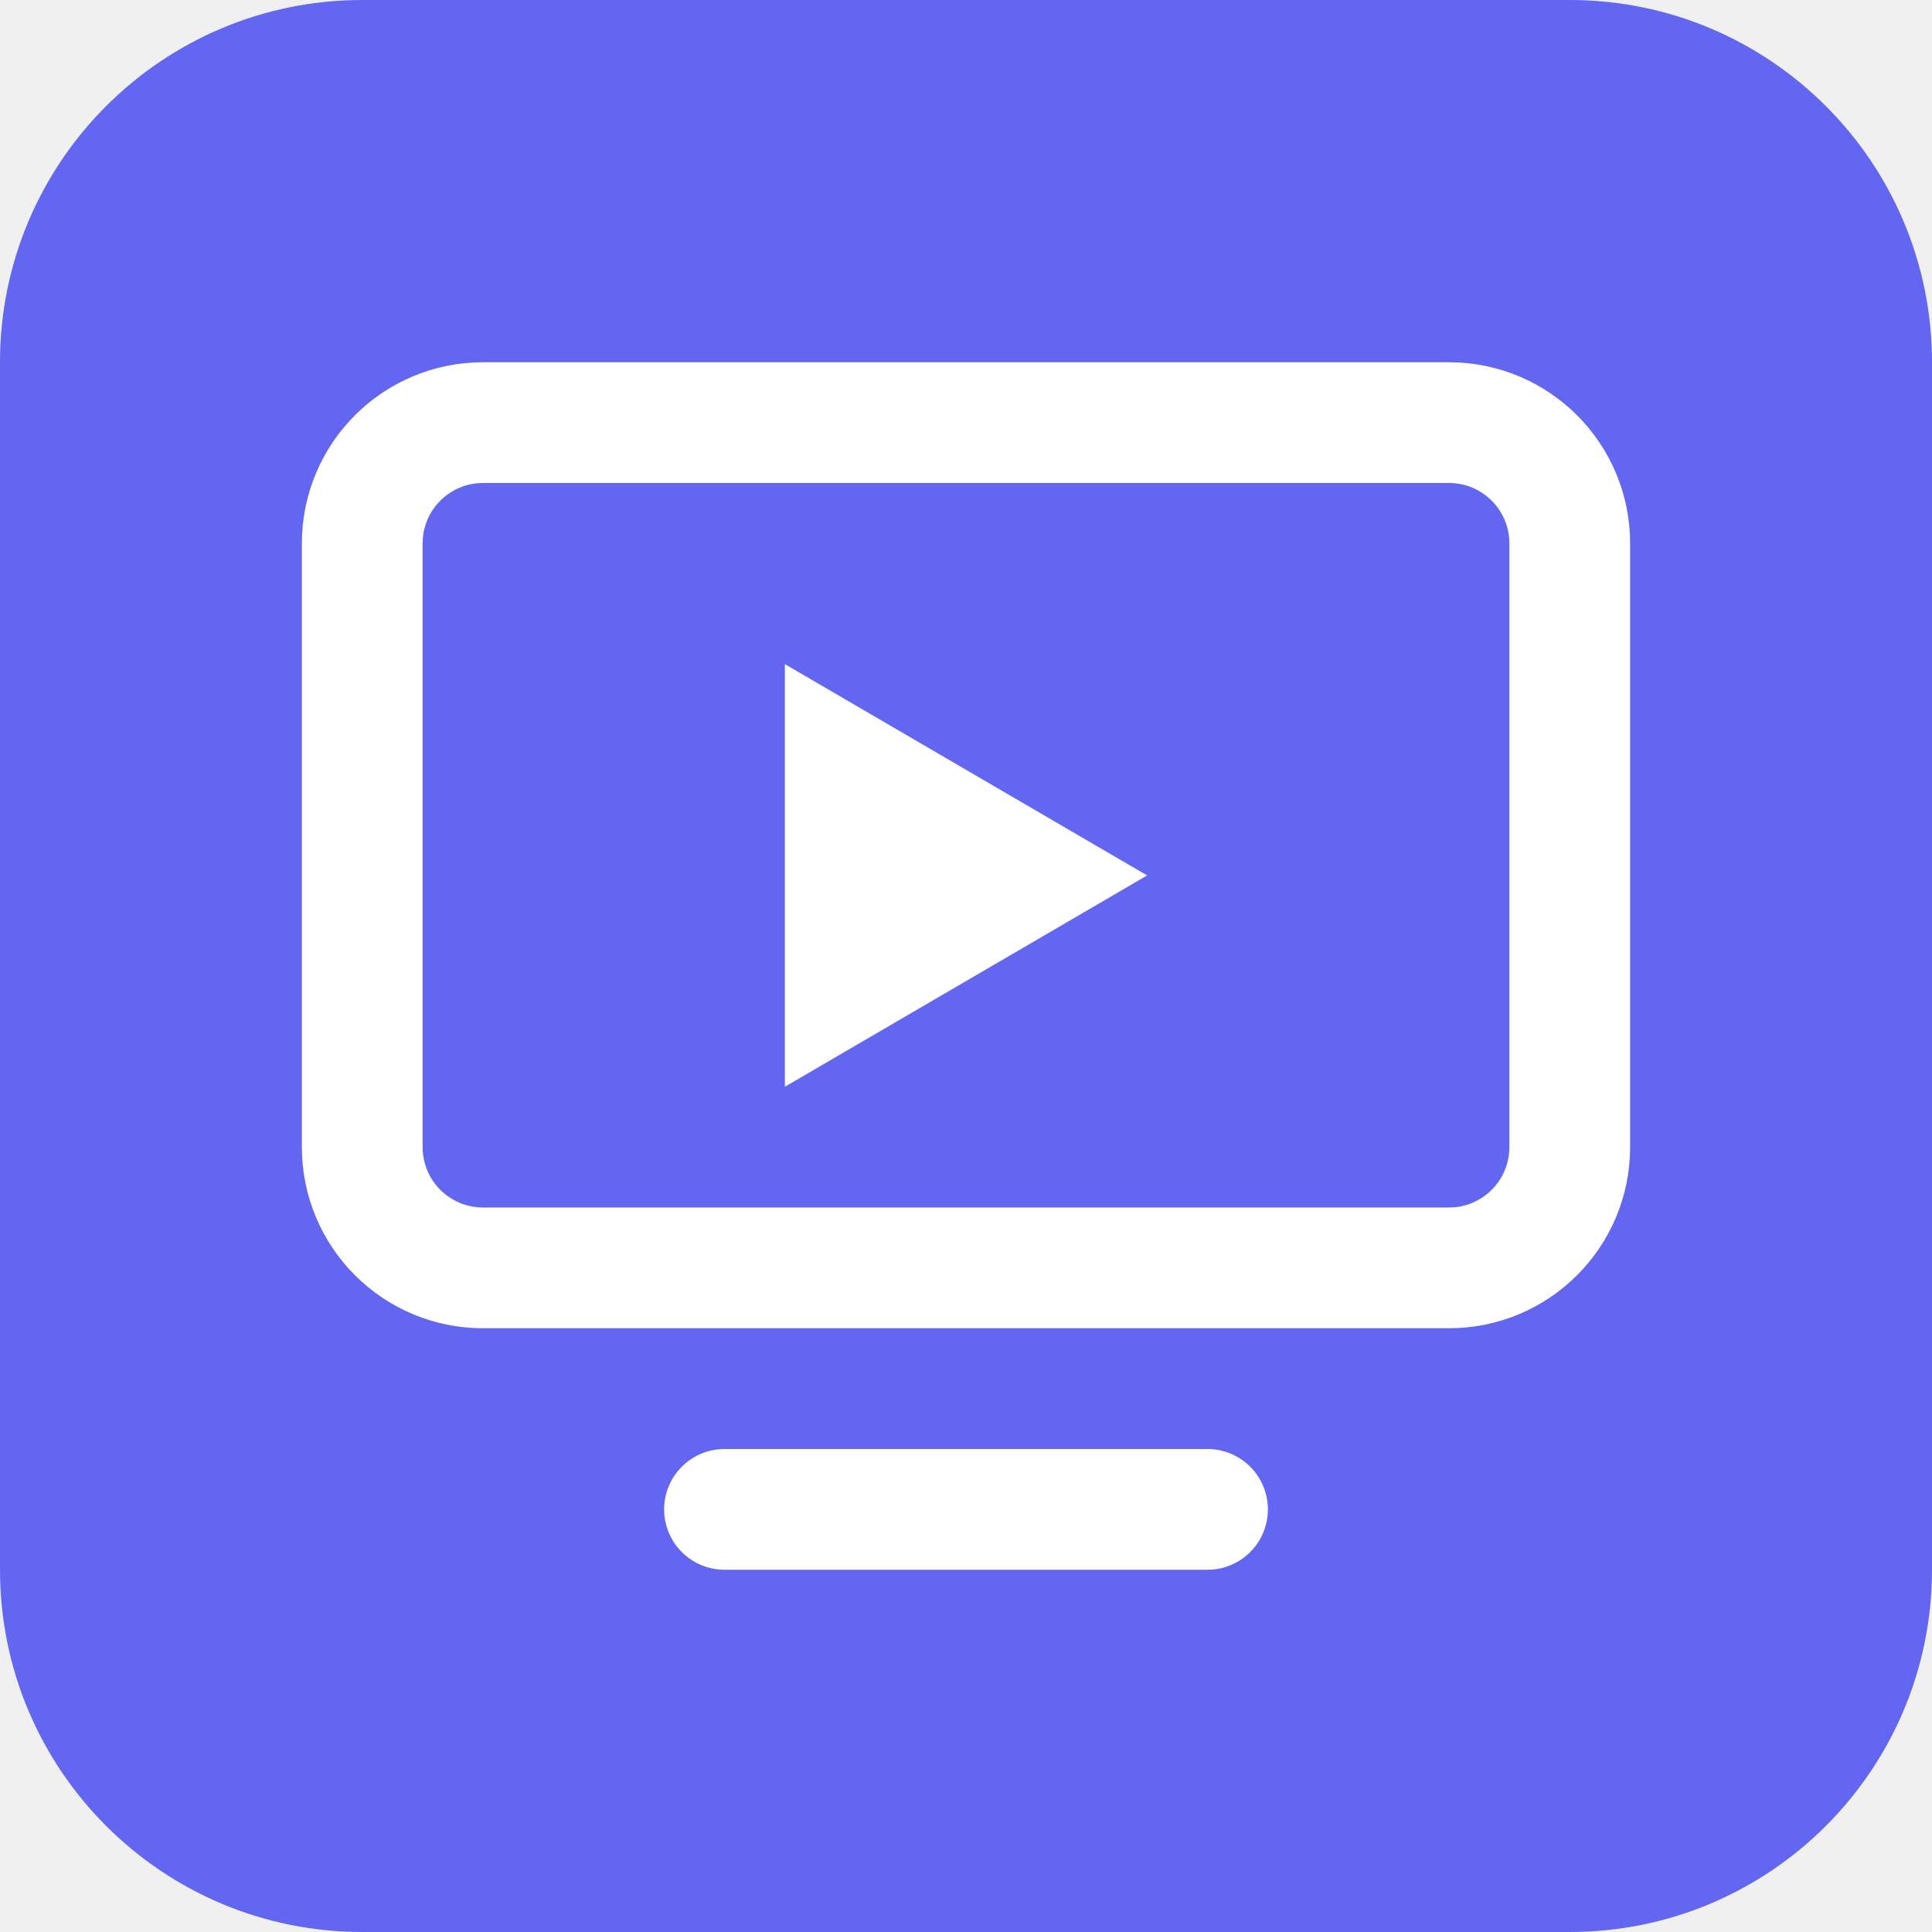
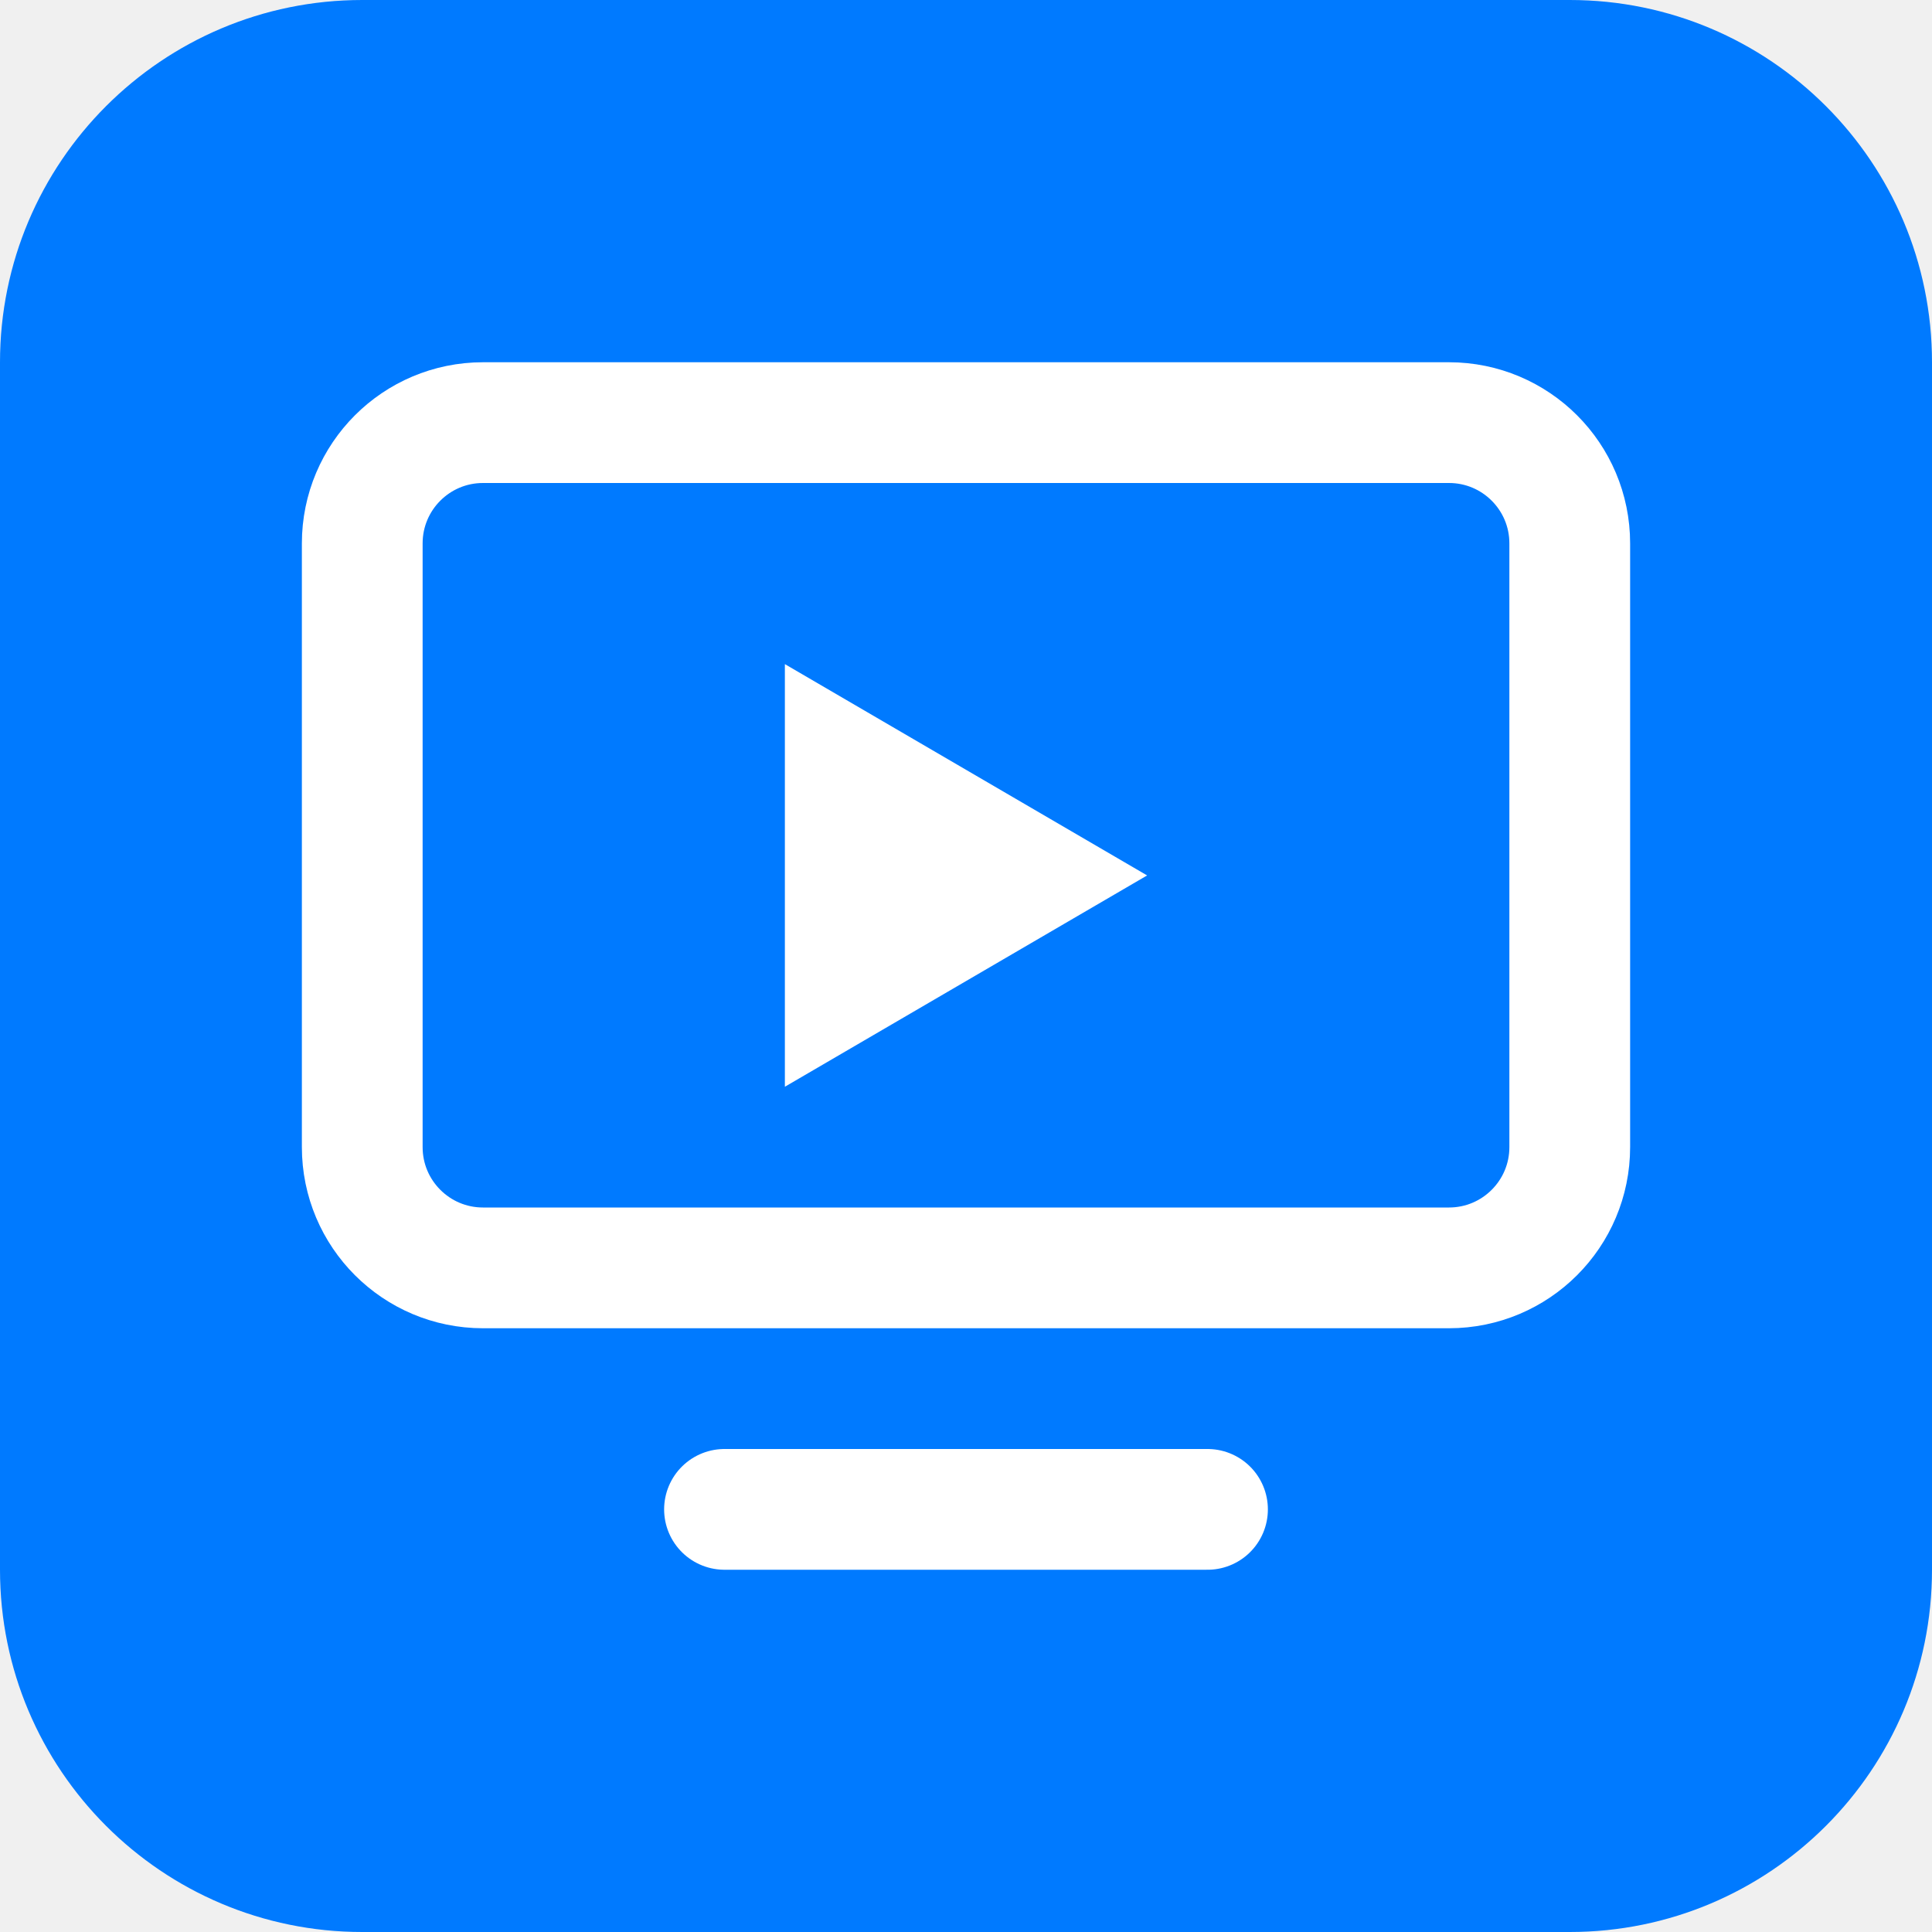
<svg xmlns="http://www.w3.org/2000/svg" viewBox="0 0 32 32">
-   <rect width="32" height="32" rx="6" fill="#6366f1" />
+   <rect width="32" height="32" rx="6" fill="#007aff" />
  <rect x="6" y="7" width="20" height="14" rx="2" fill="none" stroke="white" stroke-width="2" />
  <line x1="12" y1="25" x2="20" y2="25" stroke="white" stroke-width="2" stroke-linecap="round" />
  <polygon points="13,11 13,18 19,14.5" fill="white" />
</svg>
